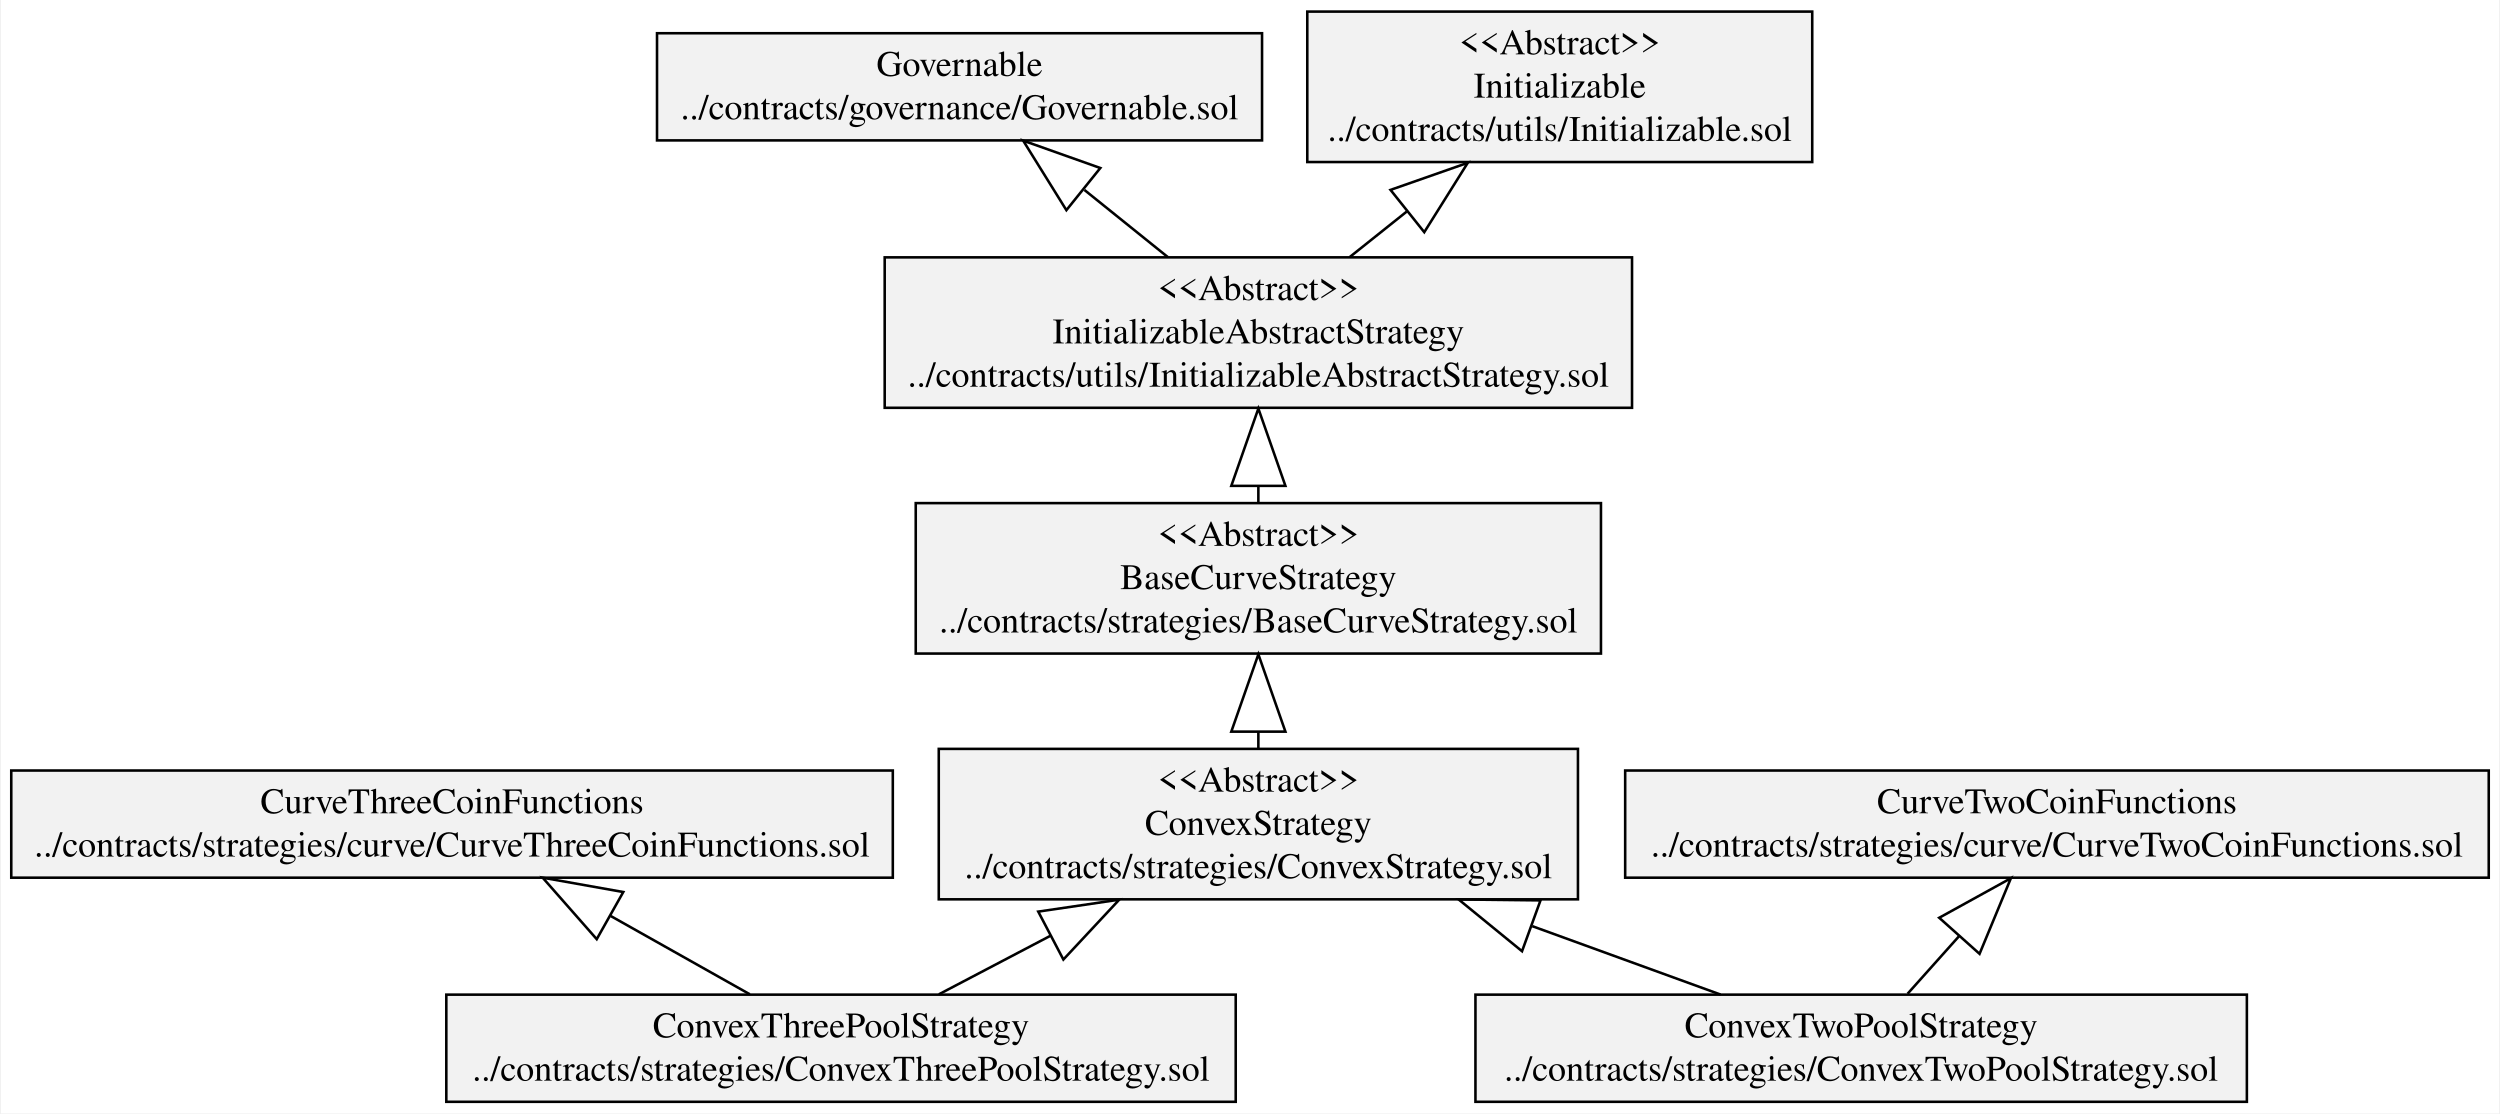
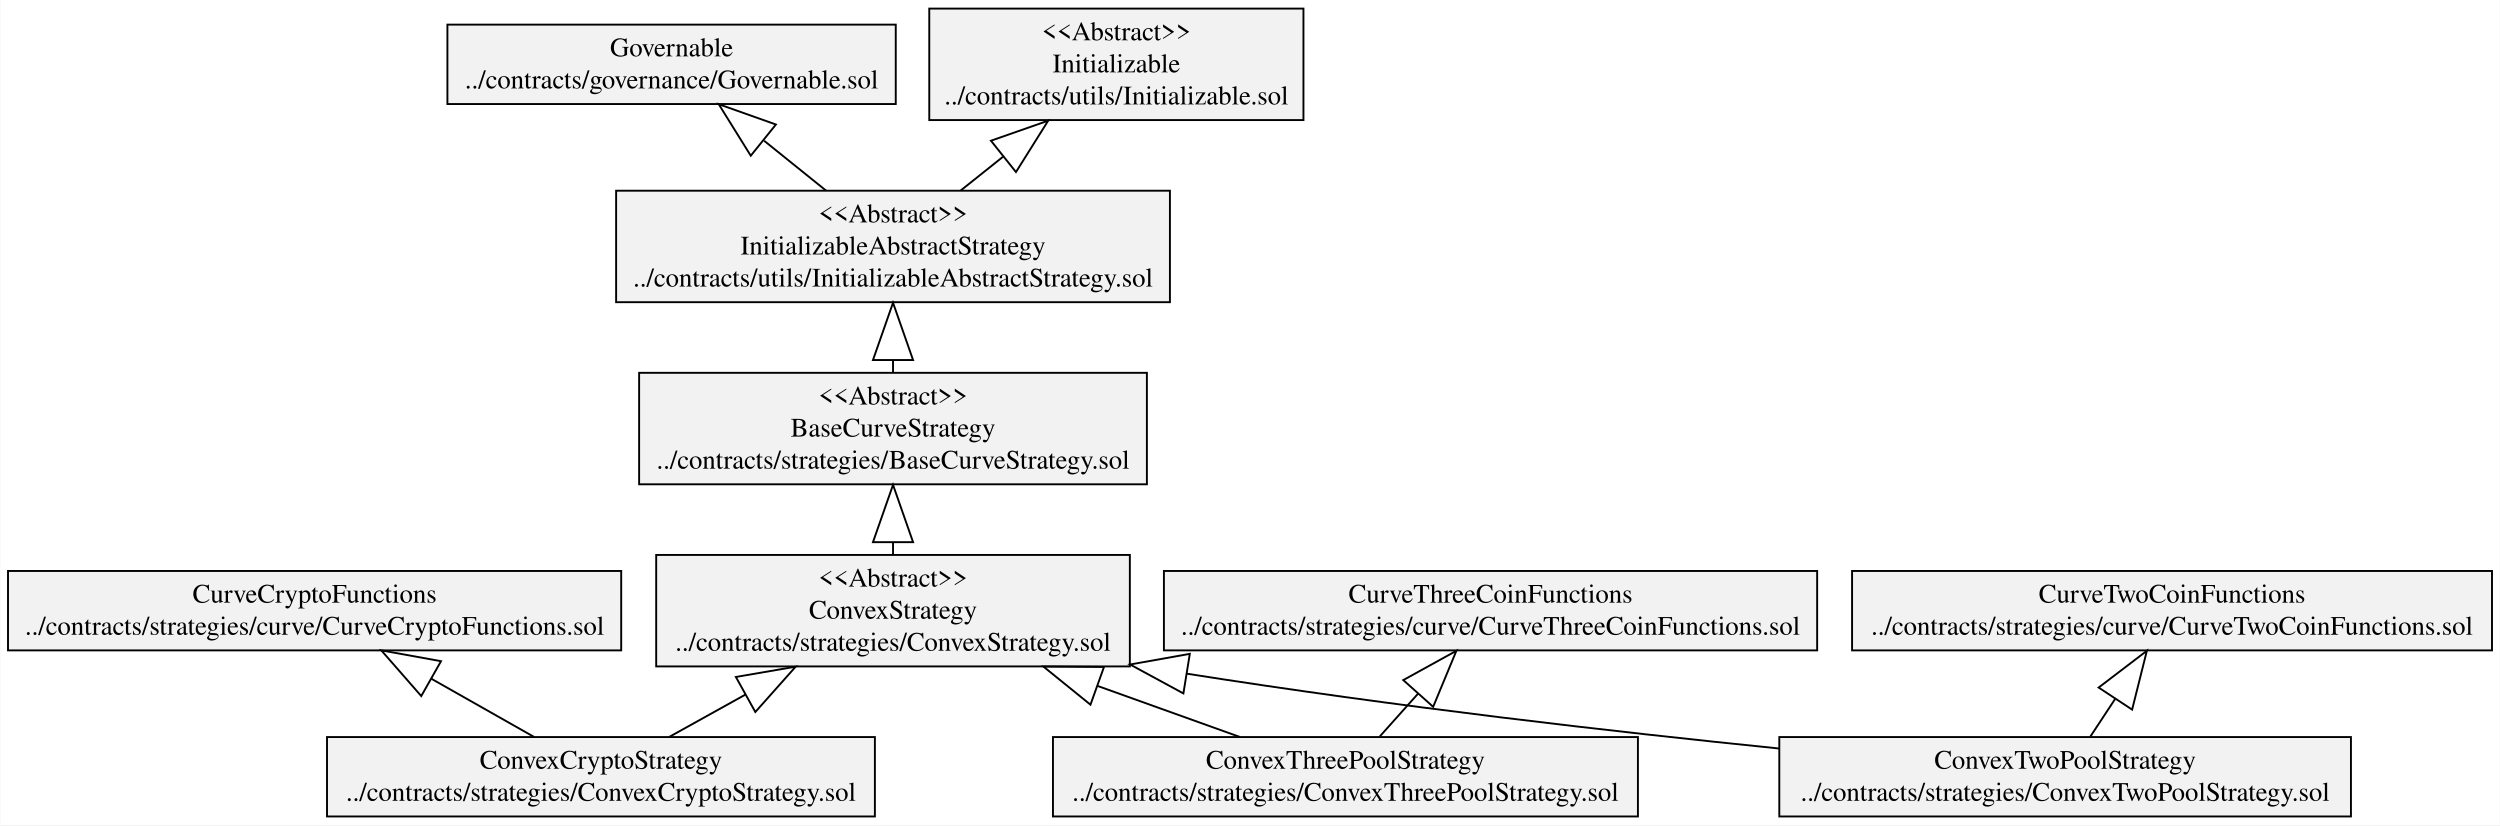
- <svg xmlns="http://www.w3.org/2000/svg" width="970pt" height="432pt" viewBox="0.00 0.00 969.71 432.20">
+ <svg xmlns="http://www.w3.org/2000/svg" width="1309pt" height="432pt" viewBox="0.00 0.00 1309.22 432.20">
  <g id="graph0" class="graph" transform="scale(1 1) rotate(0) translate(4 428.2)">
-     <polygon fill="white" stroke="transparent" points="-4,4 -4,-428.2 965.71,-428.2 965.71,4 -4,4" />
+     <polygon fill="white" stroke="transparent" points="-4,4 -4,-428.2 1305.22,-428.2 1305.22,4 -4,4" />
    <g id="node1" class="node">
-       <polygon fill="#f2f2f2" stroke="black" points="250.67,-373.7 250.67,-415.3 485.53,-415.3 485.53,-373.7 250.67,-373.7" />
-       <text text-anchor="middle" x="368.1" y="-398.7" font-family="Times,serif" font-size="14.00">Governable</text>
-       <text text-anchor="middle" x="368.1" y="-381.9" font-family="Times,serif" font-size="14.00">../contracts/governance/Governable.sol</text>
+       <polygon fill="#f2f2f2" stroke="black" points="230.18,-373.7 230.18,-415.3 465.04,-415.3 465.04,-373.7 230.18,-373.7" />
+       <text text-anchor="middle" x="347.61" y="-398.7" font-family="Times,serif" font-size="14.00">Governable</text>
+       <text text-anchor="middle" x="347.61" y="-381.9" font-family="Times,serif" font-size="14.00">../contracts/governance/Governable.sol</text>
    </g>
    <g id="node2" class="node">
-       <polygon fill="#f2f2f2" stroke="black" points="351.1,-174.5 351.1,-232.9 617.09,-232.9 617.09,-174.5 351.1,-174.5" />
-       <text text-anchor="middle" x="484.1" y="-216.3" font-family="Times,serif" font-size="14.00">&lt;&lt;Abstract&gt;&gt;</text>
-       <text text-anchor="middle" x="484.1" y="-199.5" font-family="Times,serif" font-size="14.00">BaseCurveStrategy</text>
-       <text text-anchor="middle" x="484.1" y="-182.7" font-family="Times,serif" font-size="14.00">../contracts/strategies/BaseCurveStrategy.sol</text>
+       <polygon fill="#f2f2f2" stroke="black" points="330.61,-174.5 330.61,-232.9 596.6,-232.9 596.6,-174.5 330.61,-174.5" />
+       <text text-anchor="middle" x="463.61" y="-216.3" font-family="Times,serif" font-size="14.00">&lt;&lt;Abstract&gt;&gt;</text>
+       <text text-anchor="middle" x="463.61" y="-199.5" font-family="Times,serif" font-size="14.00">BaseCurveStrategy</text>
+       <text text-anchor="middle" x="463.61" y="-182.7" font-family="Times,serif" font-size="14.00">../contracts/strategies/BaseCurveStrategy.sol</text>
+     </g>
+     <g id="node11" class="node">
+       <polygon fill="#f2f2f2" stroke="black" points="318.56,-269.9 318.56,-328.3 608.66,-328.3 608.66,-269.9 318.56,-269.9" />
+       <text text-anchor="middle" x="463.61" y="-311.7" font-family="Times,serif" font-size="14.00">&lt;&lt;Abstract&gt;&gt;</text>
+       <text text-anchor="middle" x="463.61" y="-294.9" font-family="Times,serif" font-size="14.00">InitializableAbstractStrategy</text>
+       <text text-anchor="middle" x="463.61" y="-278.1" font-family="Times,serif" font-size="14.00">../contracts/utils/InitializableAbstractStrategy.sol</text>
+     </g>
+     <g id="edge1" class="edge">
+       <path fill="none" stroke="black" d="M463.61,-232.98C463.61,-235.06 463.61,-237.2 463.61,-239.38" />
+       <polygon fill="none" stroke="black" points="453.11,-239.6 463.61,-269.6 474.11,-239.6 453.11,-239.6" />
+     </g>
+     <g id="node3" class="node">
+       <polygon fill="#f2f2f2" stroke="black" points="167.11,-0.5 167.11,-42.1 454.11,-42.1 454.11,-0.5 167.11,-0.5" />
+       <text text-anchor="middle" x="310.61" y="-25.5" font-family="Times,serif" font-size="14.00">ConvexCryptoStrategy</text>
+       <text text-anchor="middle" x="310.61" y="-8.7" font-family="Times,serif" font-size="14.00">../contracts/strategies/ConvexCryptoStrategy.sol</text>
+     </g>
+     <g id="node4" class="node">
+       <polygon fill="#f2f2f2" stroke="black" points="339.55,-79.1 339.55,-137.5 587.67,-137.5 587.67,-79.1 339.55,-79.1" />
+       <text text-anchor="middle" x="463.61" y="-120.9" font-family="Times,serif" font-size="14.00">&lt;&lt;Abstract&gt;&gt;</text>
+       <text text-anchor="middle" x="463.61" y="-104.1" font-family="Times,serif" font-size="14.00">ConvexStrategy</text>
+       <text text-anchor="middle" x="463.61" y="-87.3" font-family="Times,serif" font-size="14.00">../contracts/strategies/ConvexStrategy.sol</text>
+     </g>
+     <g id="edge3" class="edge">
+       <path fill="none" stroke="black" d="M346.48,-42.23C358.48,-48.9 372.37,-56.61 386.28,-64.34" />
+       <polygon fill="none" stroke="black" points="381.29,-73.58 412.61,-78.97 391.48,-55.22 381.29,-73.58" />
+     </g>
+     <g id="node7" class="node">
+       <polygon fill="#f2f2f2" stroke="black" points="0,-87.5 0,-129.1 321.22,-129.1 321.22,-87.5 0,-87.5" />
+       <text text-anchor="middle" x="160.61" y="-112.5" font-family="Times,serif" font-size="14.00">CurveCryptoFunctions</text>
+       <text text-anchor="middle" x="160.61" y="-95.7" font-family="Times,serif" font-size="14.00">../contracts/strategies/curve/CurveCryptoFunctions.sol</text>
+     </g>
+     <g id="edge2" class="edge">
+       <path fill="none" stroke="black" d="M275.44,-42.23C259.45,-51.29 240.07,-62.27 221.81,-72.62" />
+       <polygon fill="none" stroke="black" points="216.48,-63.57 195.56,-87.5 226.83,-81.84 216.48,-63.57" />
+     </g>
+     <g id="edge4" class="edge">
+       <path fill="none" stroke="black" d="M463.61,-137.58C463.61,-139.66 463.61,-141.8 463.61,-143.98" />
+       <polygon fill="none" stroke="black" points="453.11,-144.2 463.61,-174.2 474.11,-144.2 453.11,-144.2" />
+     </g>
+     <g id="node5" class="node">
+       <polygon fill="#f2f2f2" stroke="black" points="547.39,-0.5 547.39,-42.1 853.82,-42.1 853.82,-0.5 547.39,-0.5" />
+       <text text-anchor="middle" x="700.61" y="-25.5" font-family="Times,serif" font-size="14.00">ConvexThreePoolStrategy</text>
+       <text text-anchor="middle" x="700.61" y="-8.7" font-family="Times,serif" font-size="14.00">../contracts/strategies/ConvexThreePoolStrategy.sol</text>
+     </g>
+     <g id="edge6" class="edge">
+       <path fill="none" stroke="black" d="M645.34,-42.12C623.08,-50.11 596.61,-59.6 570.85,-68.84" />
+       <polygon fill="none" stroke="black" points="567.04,-59.05 542.34,-79.06 574.12,-78.82 567.04,-59.05" />
+     </g>
+     <g id="node8" class="node">
+       <polygon fill="#f2f2f2" stroke="black" points="605.51,-87.5 605.51,-129.1 947.71,-129.1 947.71,-87.5 605.51,-87.5" />
+       <text text-anchor="middle" x="776.61" y="-112.5" font-family="Times,serif" font-size="14.00">CurveThreeCoinFunctions</text>
+       <text text-anchor="middle" x="776.61" y="-95.7" font-family="Times,serif" font-size="14.00">../contracts/strategies/curve/CurveThreeCoinFunctions.sol</text>
+     </g>
+     <g id="edge5" class="edge">
+       <path fill="none" stroke="black" d="M718.62,-42.44C724.68,-49.22 731.68,-57.05 738.68,-64.88" />
+       <polygon fill="none" stroke="black" points="730.9,-71.94 758.73,-87.3 746.56,-57.94 730.9,-71.94" />
+     </g>
+     <g id="node6" class="node">
+       <polygon fill="#f2f2f2" stroke="black" points="927.88,-0.5 927.88,-42.1 1227.33,-42.1 1227.33,-0.5 927.88,-0.5" />
+       <text text-anchor="middle" x="1077.61" y="-25.5" font-family="Times,serif" font-size="14.00">ConvexTwoPoolStrategy</text>
+       <text text-anchor="middle" x="1077.61" y="-8.7" font-family="Times,serif" font-size="14.00">../contracts/strategies/ConvexTwoPoolStrategy.sol</text>
+     </g>
+     <g id="edge8" class="edge">
+       <path fill="none" stroke="black" d="M927.86,-36.09C840.58,-44.97 727.68,-57.9 617.59,-75.28" />
+       <polygon fill="none" stroke="black" points="615.72,-64.95 587.78,-80.11 619.08,-85.68 615.72,-64.95" />
    </g>
    <g id="node9" class="node">
-       <polygon fill="#f2f2f2" stroke="black" points="339.05,-269.9 339.05,-328.3 629.15,-328.3 629.15,-269.9 339.05,-269.9" />
-       <text text-anchor="middle" x="484.1" y="-311.7" font-family="Times,serif" font-size="14.00">&lt;&lt;Abstract&gt;&gt;</text>
-       <text text-anchor="middle" x="484.1" y="-294.9" font-family="Times,serif" font-size="14.00">InitializableAbstractStrategy</text>
-       <text text-anchor="middle" x="484.1" y="-278.1" font-family="Times,serif" font-size="14.00">../contracts/utils/InitializableAbstractStrategy.sol</text>
-     </g>
-     <g id="edge1" class="edge">
-       <path fill="none" stroke="black" d="M484.1,-232.98C484.1,-235.06 484.1,-237.2 484.1,-239.38" />
-       <polygon fill="none" stroke="black" points="473.6,-239.6 484.1,-269.6 494.6,-239.6 473.6,-239.6" />
-     </g>
-     <g id="node3" class="node">
-       <polygon fill="#f2f2f2" stroke="black" points="360.04,-79.1 360.04,-137.5 608.16,-137.5 608.16,-79.1 360.04,-79.1" />
-       <text text-anchor="middle" x="484.1" y="-120.9" font-family="Times,serif" font-size="14.00">&lt;&lt;Abstract&gt;&gt;</text>
-       <text text-anchor="middle" x="484.1" y="-104.1" font-family="Times,serif" font-size="14.00">ConvexStrategy</text>
-       <text text-anchor="middle" x="484.1" y="-87.3" font-family="Times,serif" font-size="14.00">../contracts/strategies/ConvexStrategy.sol</text>
-     </g>
-     <g id="edge2" class="edge">
-       <path fill="none" stroke="black" d="M484.1,-137.58C484.1,-139.66 484.1,-141.8 484.1,-143.98" />
-       <polygon fill="none" stroke="black" points="473.6,-144.2 484.1,-174.2 494.6,-144.2 473.6,-144.2" />
-     </g>
-     <g id="node4" class="node">
-       <polygon fill="#f2f2f2" stroke="black" points="168.88,-0.5 168.88,-42.1 475.31,-42.1 475.31,-0.5 168.88,-0.5" />
-       <text text-anchor="middle" x="322.1" y="-25.5" font-family="Times,serif" font-size="14.00">ConvexThreePoolStrategy</text>
-       <text text-anchor="middle" x="322.1" y="-8.7" font-family="Times,serif" font-size="14.00">../contracts/strategies/ConvexThreePoolStrategy.sol</text>
-     </g>
-     <g id="edge4" class="edge">
-       <path fill="none" stroke="black" d="M360.08,-42.23C373.11,-49.07 388.24,-57.01 403.36,-64.94" />
-       <polygon fill="none" stroke="black" points="398.66,-74.33 430.1,-78.97 408.41,-55.73 398.66,-74.33" />
-     </g>
-     <g id="node6" class="node">
-       <polygon fill="#f2f2f2" stroke="black" points="0,-87.5 0,-129.1 342.2,-129.1 342.2,-87.5 0,-87.5" />
-       <text text-anchor="middle" x="171.1" y="-112.5" font-family="Times,serif" font-size="14.00">CurveThreeCoinFunctions</text>
-       <text text-anchor="middle" x="171.1" y="-95.7" font-family="Times,serif" font-size="14.00">../contracts/strategies/curve/CurveThreeCoinFunctions.sol</text>
-     </g>
-     <g id="edge3" class="edge">
-       <path fill="none" stroke="black" d="M286.7,-42.23C270.6,-51.29 251.09,-62.27 232.71,-72.62" />
-       <polygon fill="none" stroke="black" points="227.27,-63.63 206.28,-87.5 237.57,-81.93 227.27,-63.63" />
-     </g>
-     <g id="node5" class="node">
-       <polygon fill="#f2f2f2" stroke="black" points="568.37,-0.5 568.37,-42.1 867.82,-42.1 867.82,-0.5 568.37,-0.5" />
-       <text text-anchor="middle" x="718.1" y="-25.5" font-family="Times,serif" font-size="14.00">ConvexTwoPoolStrategy</text>
-       <text text-anchor="middle" x="718.1" y="-8.7" font-family="Times,serif" font-size="14.00">../contracts/strategies/ConvexTwoPoolStrategy.sol</text>
-     </g>
-     <g id="edge6" class="edge">
-       <path fill="none" stroke="black" d="M663.53,-42.12C641.67,-50.06 615.7,-59.5 590.4,-68.69" />
-       <polygon fill="none" stroke="black" points="586.45,-58.95 561.83,-79.06 593.62,-78.69 586.45,-58.95" />
-     </g>
-     <g id="node7" class="node">
-       <polygon fill="#f2f2f2" stroke="black" points="626.49,-87.5 626.49,-129.1 961.71,-129.1 961.71,-87.5 626.49,-87.5" />
-       <text text-anchor="middle" x="794.1" y="-112.5" font-family="Times,serif" font-size="14.00">CurveTwoCoinFunctions</text>
-       <text text-anchor="middle" x="794.1" y="-95.7" font-family="Times,serif" font-size="14.00">../contracts/strategies/curve/CurveTwoCoinFunctions.sol</text>
-     </g>
-     <g id="edge5" class="edge">
-       <path fill="none" stroke="black" d="M736.11,-42.44C742.17,-49.22 749.17,-57.05 756.17,-64.88" />
-       <polygon fill="none" stroke="black" points="748.39,-71.94 776.22,-87.3 764.05,-57.94 748.39,-71.94" />
-     </g>
-     <g id="node8" class="node">
-       <polygon fill="#f2f2f2" stroke="black" points="503.09,-365.3 503.09,-423.7 699.1,-423.7 699.1,-365.3 503.09,-365.3" />
-       <text text-anchor="middle" x="601.1" y="-407.1" font-family="Times,serif" font-size="14.00">&lt;&lt;Abstract&gt;&gt;</text>
-       <text text-anchor="middle" x="601.1" y="-390.3" font-family="Times,serif" font-size="14.00">Initializable</text>
-       <text text-anchor="middle" x="601.1" y="-373.5" font-family="Times,serif" font-size="14.00">../contracts/utils/Initializable.sol</text>
-     </g>
-     <g id="edge8" class="edge">
-       <path fill="none" stroke="black" d="M448.98,-328.38C438.78,-336.59 427.45,-345.71 416.58,-354.46" />
-       <polygon fill="none" stroke="black" points="409.58,-346.62 392.8,-373.61 422.75,-362.98 409.58,-346.62" />
+       <polygon fill="#f2f2f2" stroke="black" points="966,-87.5 966,-129.1 1301.22,-129.1 1301.22,-87.5 966,-87.5" />
+       <text text-anchor="middle" x="1133.61" y="-112.5" font-family="Times,serif" font-size="14.00">CurveTwoCoinFunctions</text>
+       <text text-anchor="middle" x="1133.61" y="-95.7" font-family="Times,serif" font-size="14.00">../contracts/strategies/curve/CurveTwoCoinFunctions.sol</text>
    </g>
    <g id="edge7" class="edge">
-       <path fill="none" stroke="black" d="M519.52,-328.38C526.56,-333.99 534.12,-340.04 541.71,-346.09" />
-       <polygon fill="none" stroke="black" points="535.4,-354.49 565.39,-365 548.5,-338.07 535.4,-354.49" />
+       <path fill="none" stroke="black" d="M1090.88,-42.44C1094.79,-48.37 1099.23,-55.11 1103.73,-61.95" />
+       <polygon fill="none" stroke="black" points="1095.16,-68.03 1120.43,-87.3 1112.7,-56.47 1095.16,-68.03" />
+     </g>
+     <g id="node10" class="node">
+       <polygon fill="#f2f2f2" stroke="black" points="482.6,-365.3 482.6,-423.7 678.61,-423.7 678.61,-365.3 482.6,-365.3" />
+       <text text-anchor="middle" x="580.61" y="-407.1" font-family="Times,serif" font-size="14.00">&lt;&lt;Abstract&gt;&gt;</text>
+       <text text-anchor="middle" x="580.61" y="-390.3" font-family="Times,serif" font-size="14.00">Initializable</text>
+       <text text-anchor="middle" x="580.61" y="-373.5" font-family="Times,serif" font-size="14.00">../contracts/utils/Initializable.sol</text>
+     </g>
+     <g id="edge10" class="edge">
+       <path fill="none" stroke="black" d="M428.49,-328.38C418.29,-336.59 406.96,-345.71 396.09,-354.46" />
+       <polygon fill="none" stroke="black" points="389.09,-346.62 372.31,-373.61 402.26,-362.98 389.09,-346.62" />
+     </g>
+     <g id="edge9" class="edge">
+       <path fill="none" stroke="black" d="M499.03,-328.38C506.07,-333.99 513.63,-340.04 521.22,-346.09" />
+       <polygon fill="none" stroke="black" points="514.91,-354.49 544.9,-365 528.01,-338.07 514.91,-354.49" />
    </g>
  </g>
</svg>
